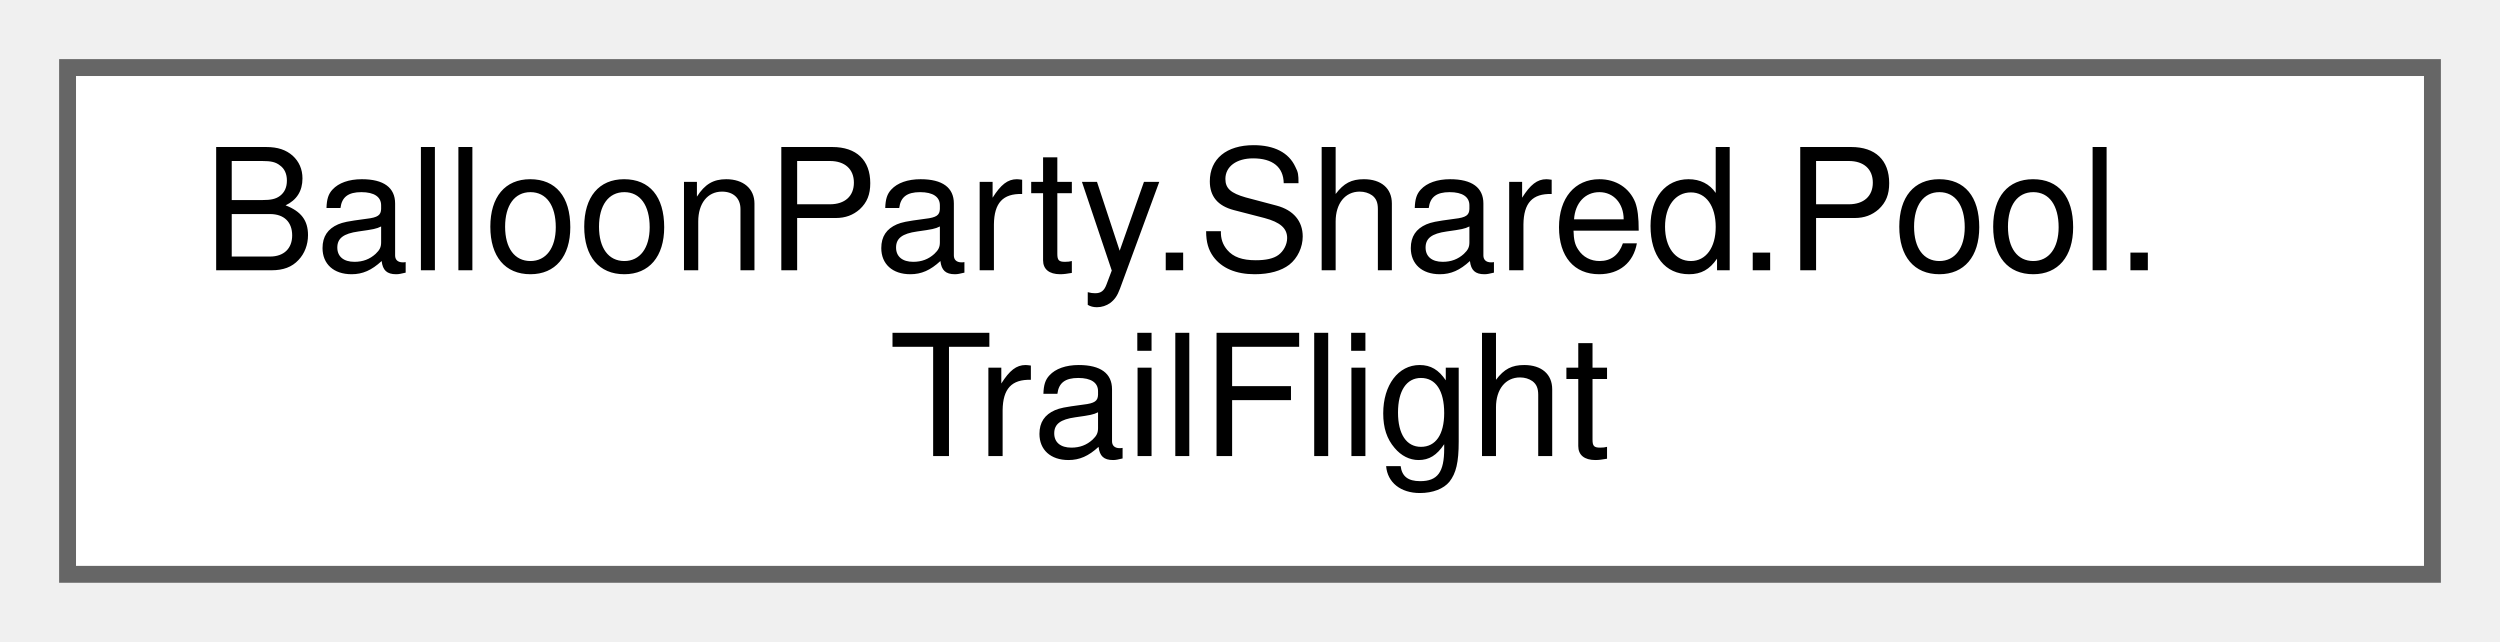
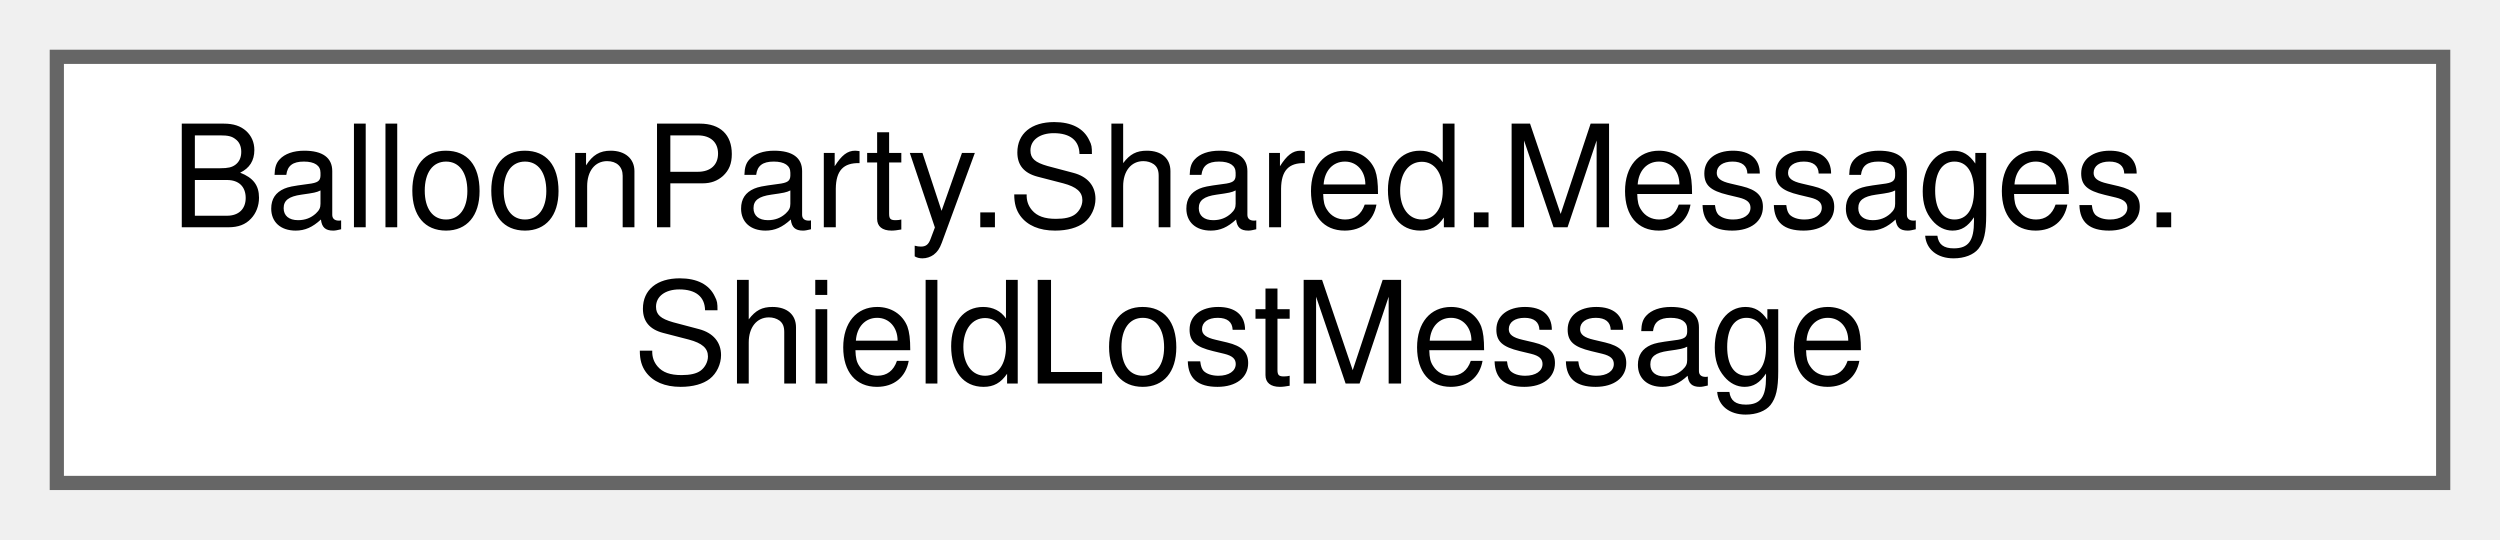
- <svg xmlns="http://www.w3.org/2000/svg" xmlns:xlink="http://www.w3.org/1999/xlink" width="148pt" height="38pt" viewBox="0.00 0.00 148.00 38.00">
+ <svg xmlns="http://www.w3.org/2000/svg" xmlns:xlink="http://www.w3.org/1999/xlink" width="176pt" height="38pt" viewBox="0.00 0.00 176.00 38.00">
  <g id="graph0" class="graph" transform="scale(1 1) rotate(0) translate(4 34)">
    <g id="Node000000" class="node">
      <g id="a_Node000000">
-         <a xlink:href="classBalloonParty_1_1Shared_1_1Pool_1_1TrailFlight.html" target="_top" xlink:title="Controls a single trail's in-flight state via transport-style commands over DOTween.">
-           <polygon fill="white" stroke="#666666" points="140,-30 0,-30 0,0 140,0 140,-30" />
-           <text text-anchor="start" x="8" y="-18" font-family="Helvetica,sans-Serif" font-size="10.00">BalloonParty.Shared.Pool.</text>
-           <text text-anchor="middle" x="70" y="-7" font-family="Helvetica,sans-Serif" font-size="10.00">TrailFlight</text>
+         <a xlink:href="structBalloonParty_1_1Shared_1_1Messages_1_1ShieldLostMessage.html" target="_top" xlink:title="Position is the bounce point (projectile's clamped wall position).">
+           <polygon fill="white" stroke="#666666" points="168,-30 0,-30 0,0 168,0 168,-30" />
+           <text text-anchor="start" x="8" y="-18" font-family="Helvetica,sans-Serif" font-size="10.00">BalloonParty.Shared.Messages.</text>
+           <text text-anchor="middle" x="84" y="-7" font-family="Helvetica,sans-Serif" font-size="10.00">ShieldLostMessage</text>
        </a>
      </g>
    </g>
  </g>
</svg>
